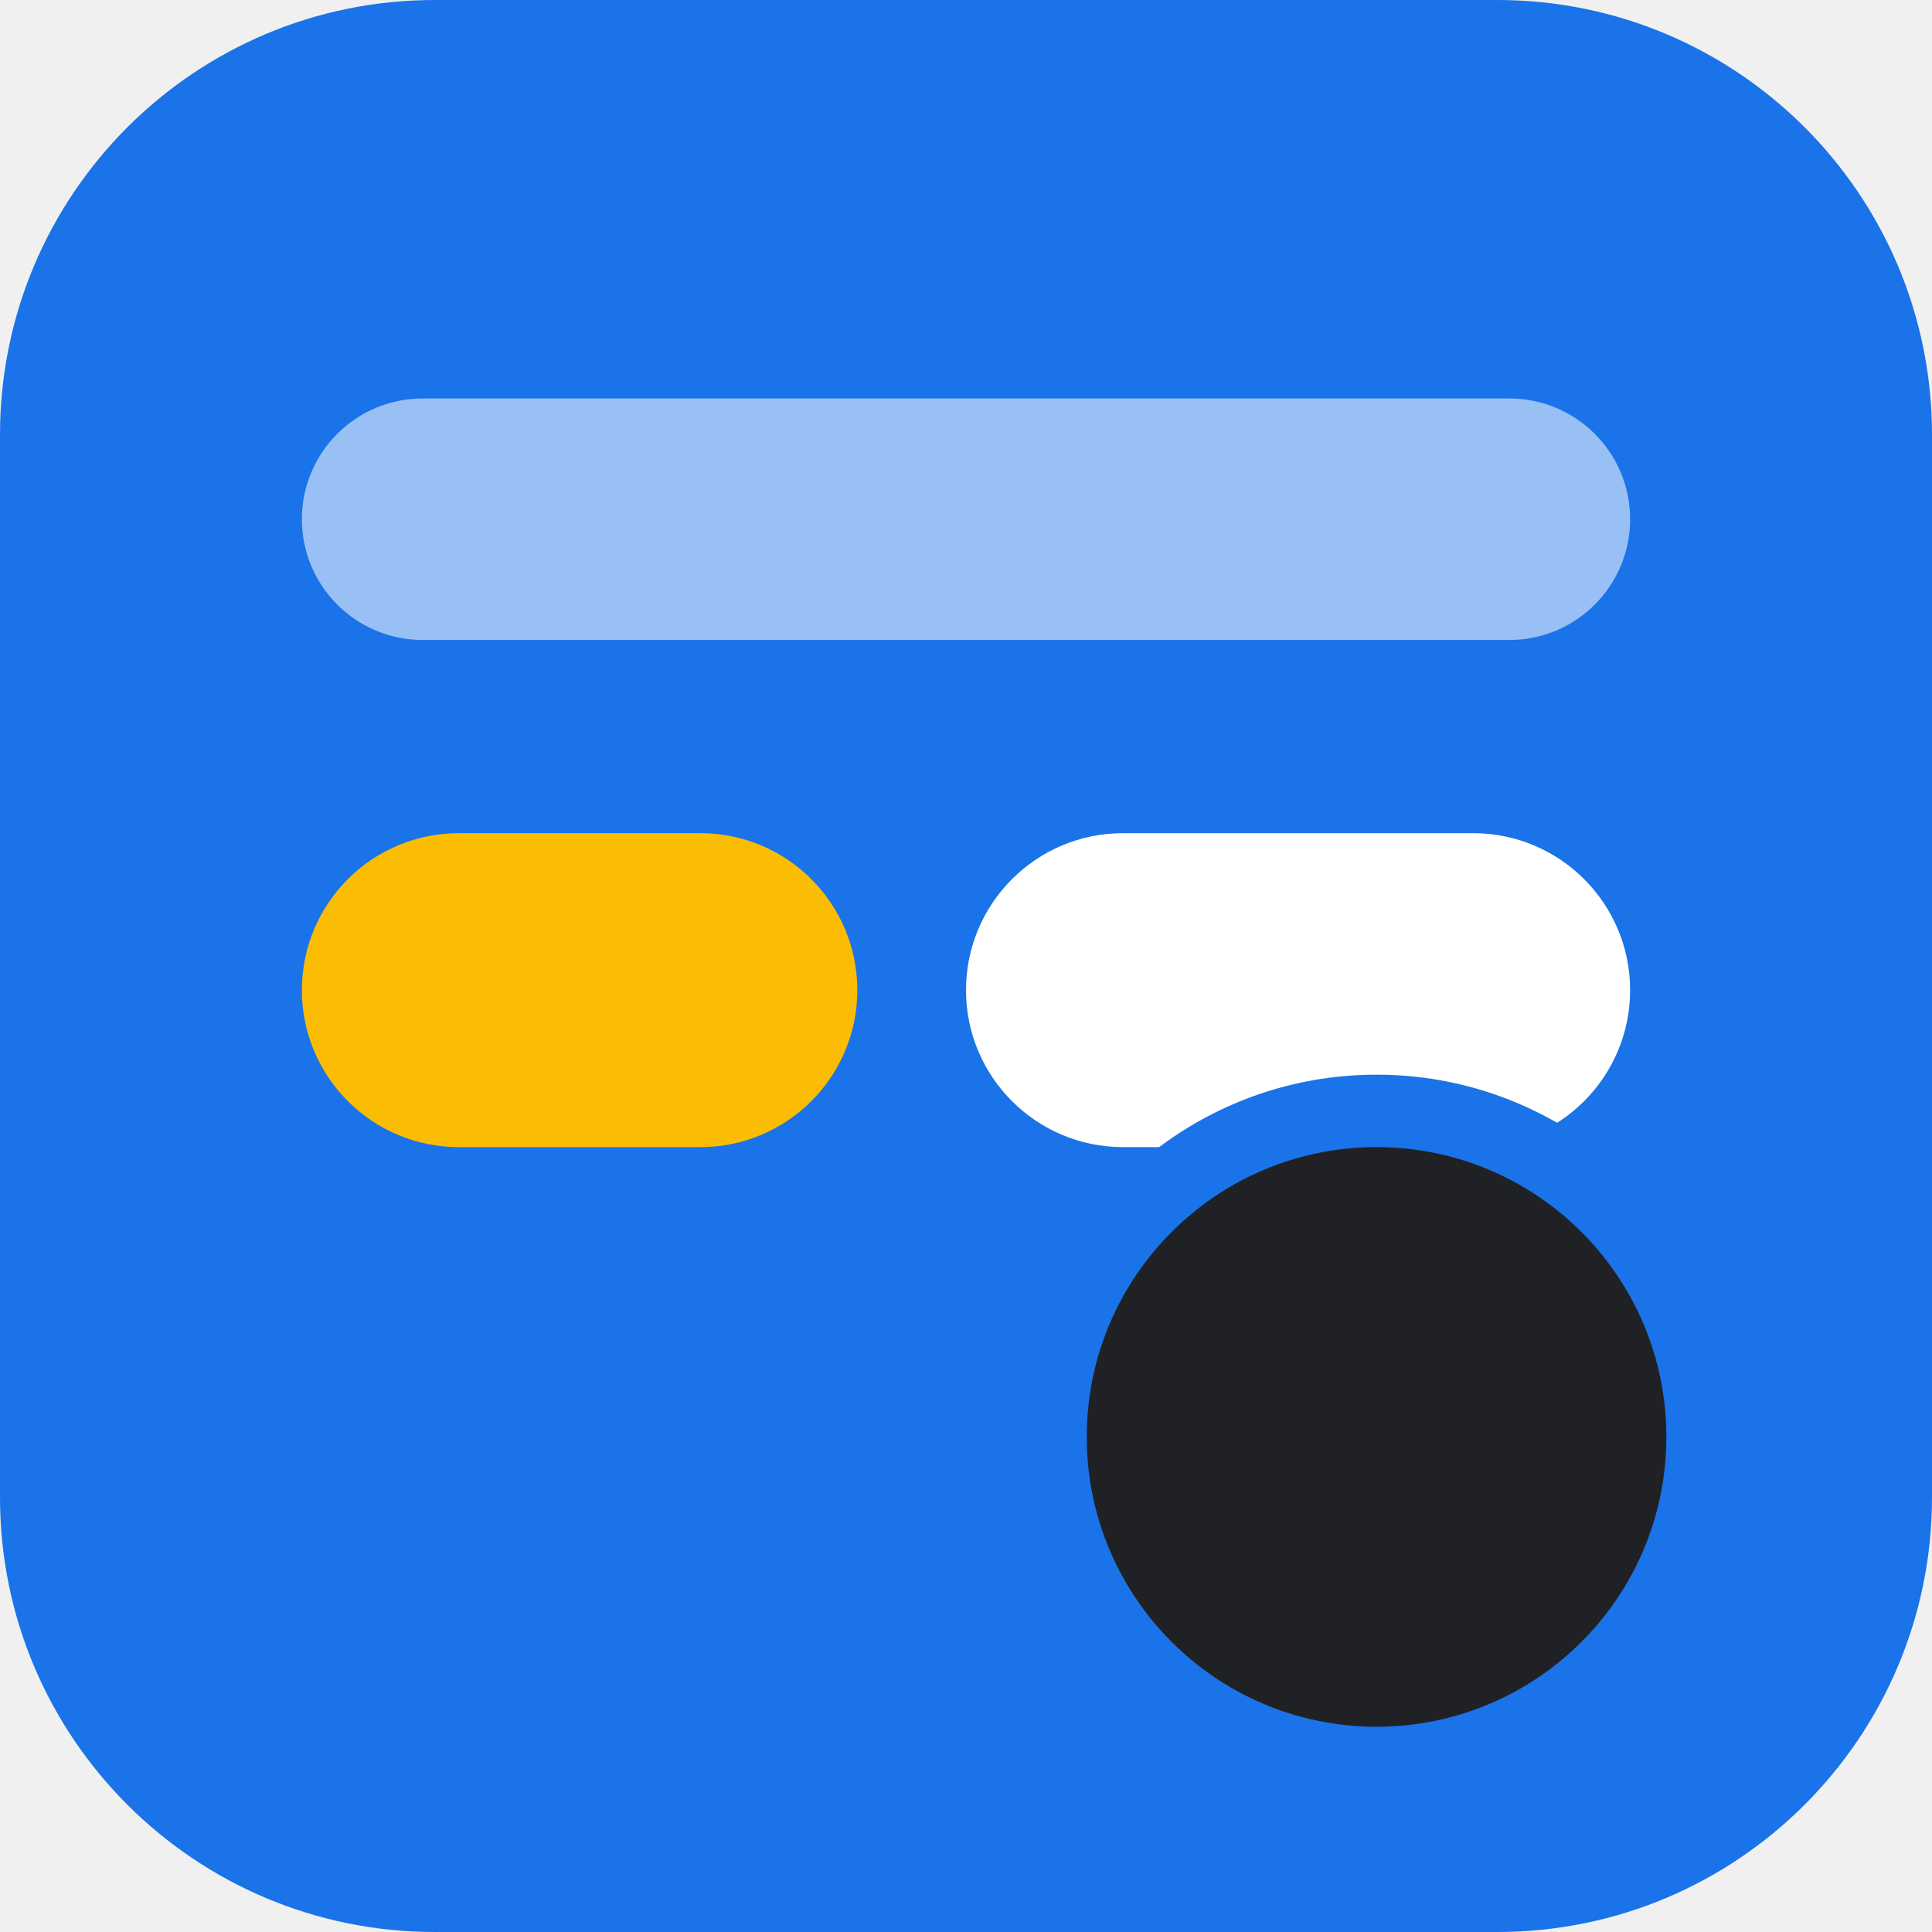
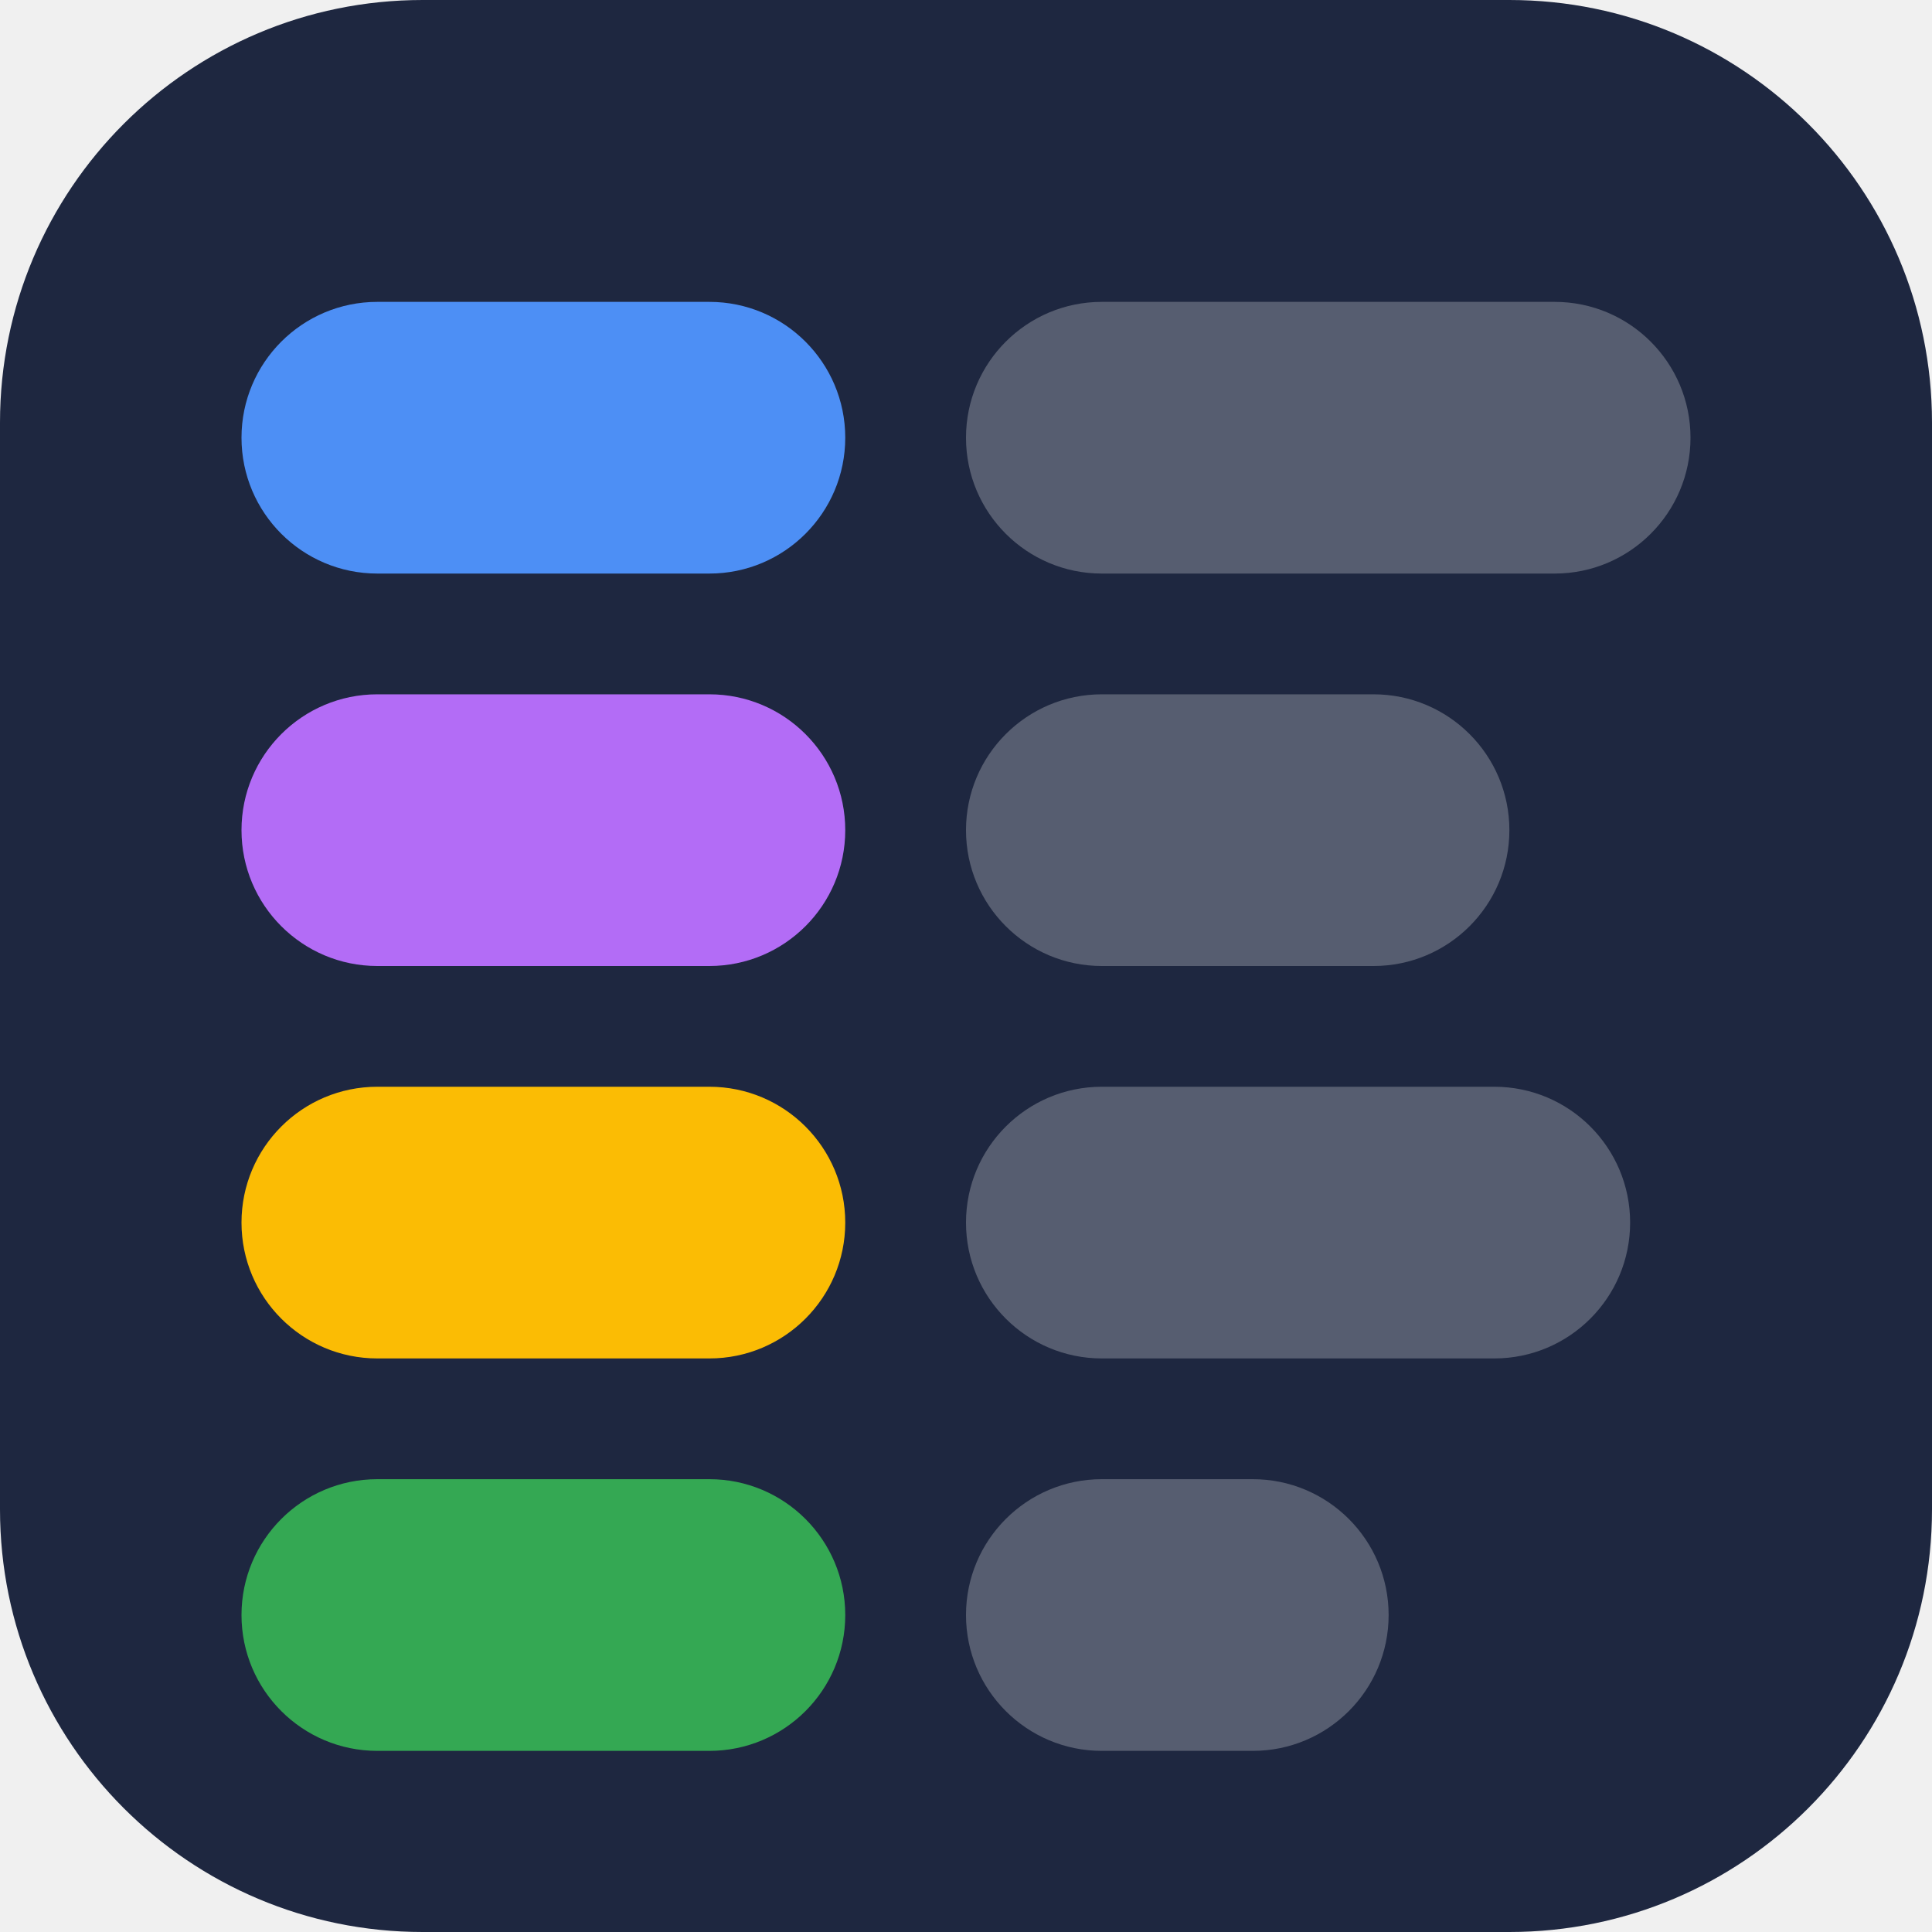
- <svg xmlns="http://www.w3.org/2000/svg" viewBox="0 0 16 16" width="16" height="16">
-   <rect width="16" height="16" rx="3.6" fill="#1a73e8" />
-   <rect x="2.5" y="3.3" width="11" height="2" rx="1" fill="#fff" fill-opacity=".55" />
-   <rect x="2.5" y="6.9" width="4.6" height="2.6" rx="1.3" fill="#fbbc04" />
-   <rect x="8" y="6.9" width="5.5" height="2.6" rx="1.3" fill="#fff" />
-   <circle cx="11.4" cy="11.9" r="2.7" fill="#202124" stroke="#1a73e8" stroke-width=".6" />
+ <svg xmlns="http://www.w3.org/2000/svg" viewBox="0 0 32 32" width="32" height="32">
+   <rect width="32" height="32" rx="7" fill="#1e2740" />
+   <rect x="4" y="5" width="10" height="4.5" rx="2.25" fill="#4d8ff5" />
+   <rect x="16" y="5" width="12" height="4.5" rx="2.25" fill="#fff" fill-opacity=".25" />
+   <rect x="4" y="11.5" width="10" height="4.5" rx="2.25" fill="#b36cf6" />
+   <rect x="16" y="11.5" width="9" height="4.5" rx="2.25" fill="#fff" fill-opacity=".25" />
+   <rect x="4" y="18" width="10" height="4.5" rx="2.25" fill="#fbbc04" />
+   <rect x="16" y="18" width="11" height="4.5" rx="2.25" fill="#fff" fill-opacity=".25" />
+   <rect x="4" y="24.5" width="10" height="4.5" rx="2.25" fill="#34a853" />
+   <rect x="16" y="24.5" width="7" height="4.5" rx="2.25" fill="#fff" fill-opacity=".25" />
</svg>
